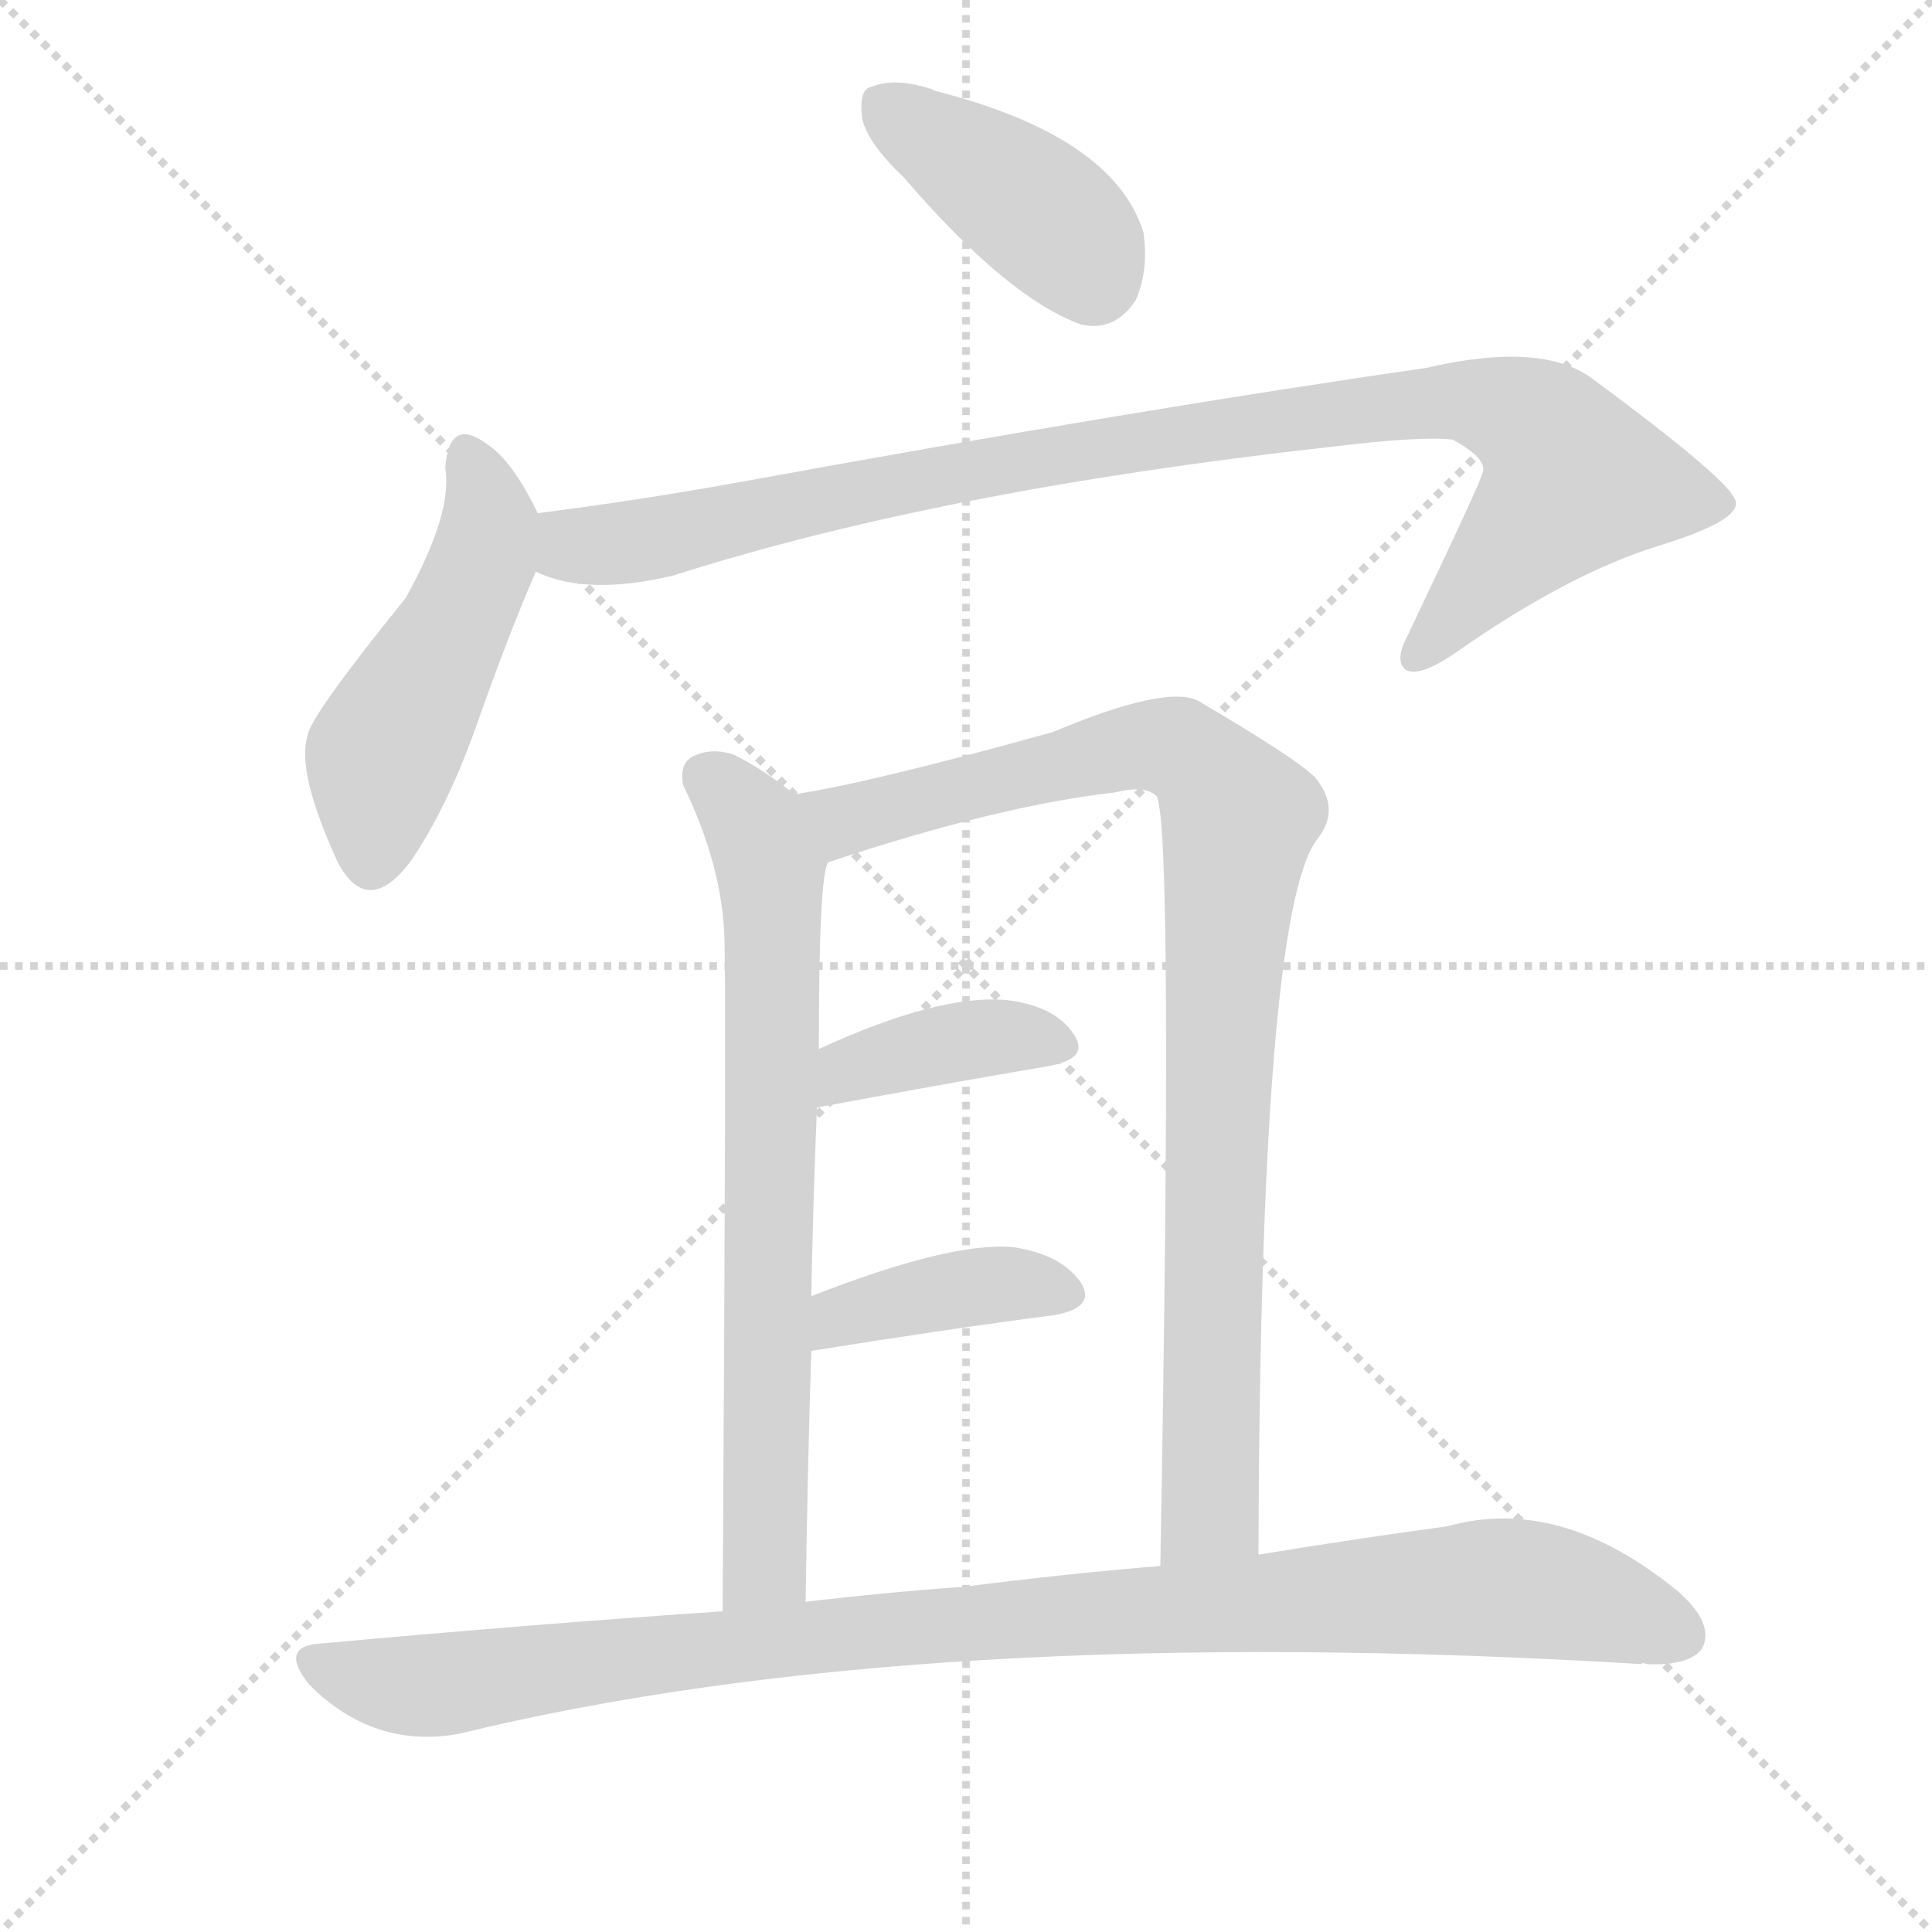
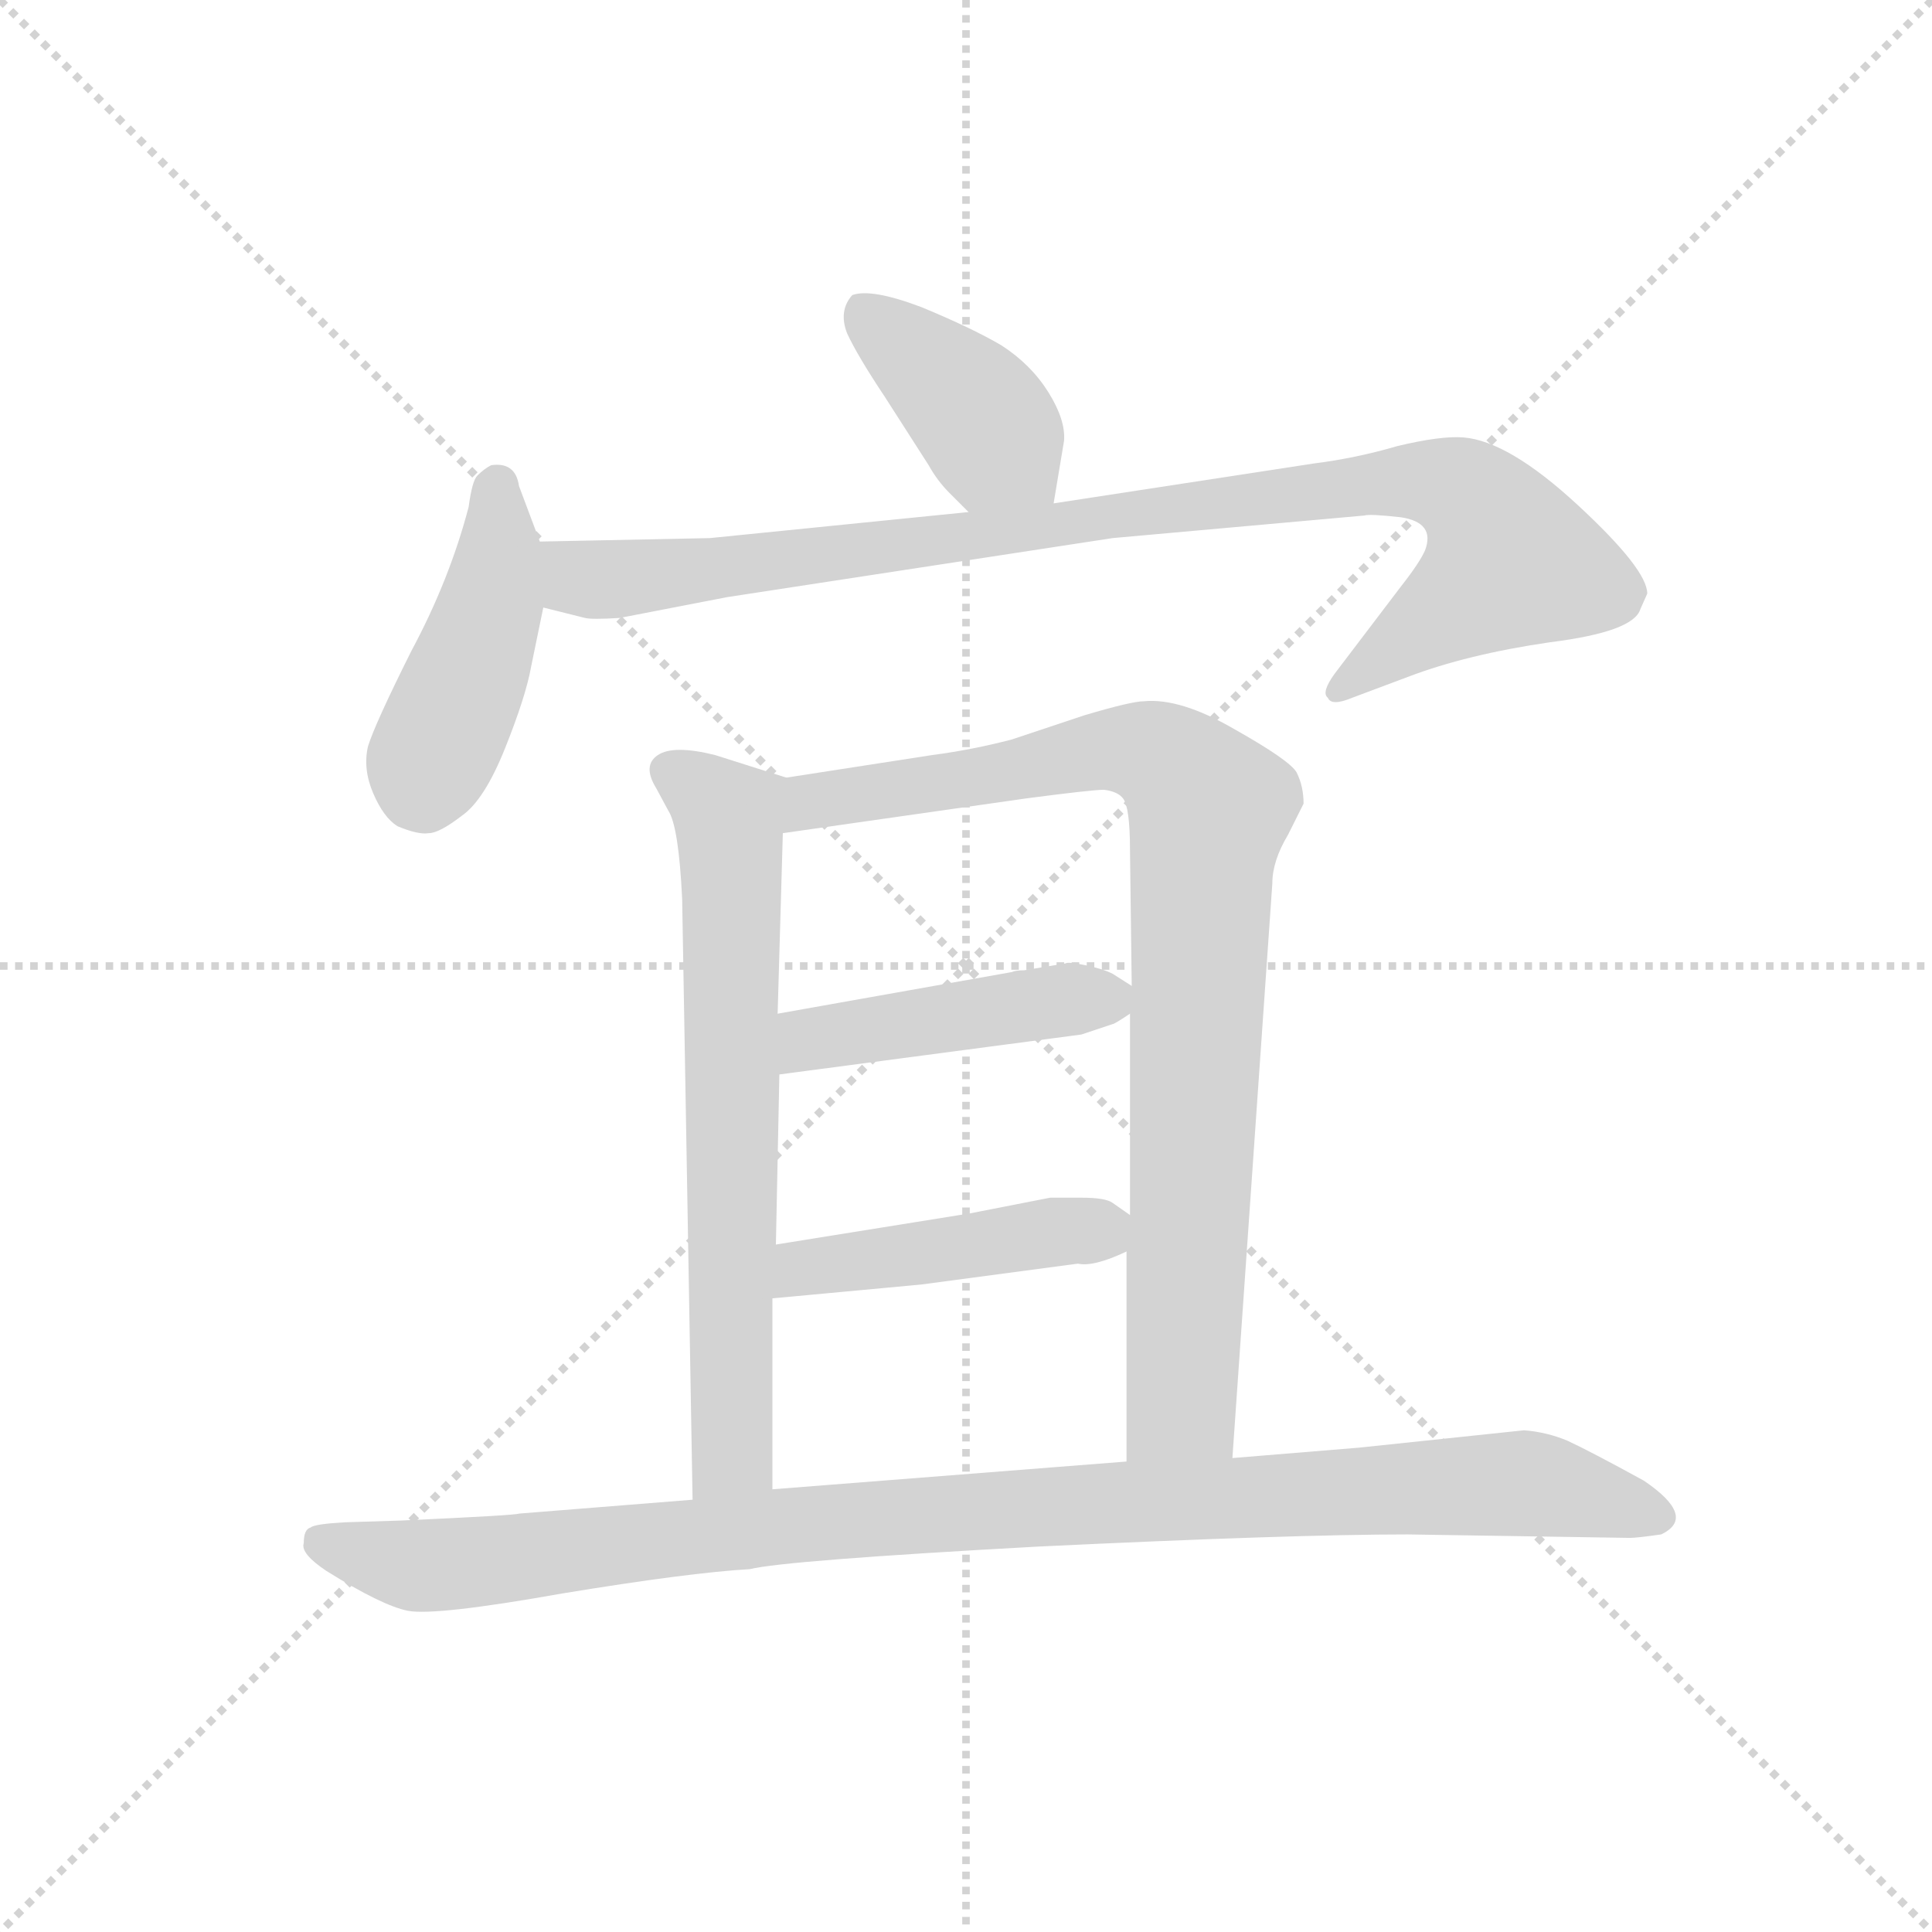
<svg xmlns="http://www.w3.org/2000/svg" version="1.1" viewBox="0 0 1024 1024">
  <g stroke="lightgray" stroke-dasharray="1,1" stroke-width="1" transform="scale(4, 4)">
    <line x1="0" y1="0" x2="256" y2="256" />
    <line x1="256" y1="0" x2="0" y2="256" />
    <line x1="128" y1="0" x2="128" y2="256" />
    <line x1="0" y1="128" x2="256" y2="128" />
  </g>
-   <g transform="scale(1, -1) translate(0, -900)">
+   <g transform="scale(0.92, -0.92) translate(60, -830)">
    <style type="text/css">
      
        @keyframes keyframes0 {
          from {
            stroke: blue;
-             stroke-dashoffset: 401;
+             stroke-dashoffset: 403;
            stroke-width: 128;
          }
          57% {
            animation-timing-function: step-end;
            stroke: blue;
            stroke-dashoffset: 0;
            stroke-width: 128;
          }
          to {
            stroke: black;
            stroke-width: 1024;
          }
        }
        #make-me-a-hanzi-animation-0 {
-           animation: keyframes0 0.576s both;
+           animation: keyframes0 0.578s both;
          animation-delay: 0s;
          animation-timing-function: linear;
        }
      
        @keyframes keyframes1 {
          from {
            stroke: blue;
-             stroke-dashoffset: 482;
-             stroke-width: 128;
-           }
-           61% {
+             stroke-dashoffset: 442;
+             stroke-width: 128;
+           }
+           59% {
            animation-timing-function: step-end;
            stroke: blue;
            stroke-dashoffset: 0;
            stroke-width: 128;
          }
          to {
            stroke: black;
            stroke-width: 1024;
          }
        }
        #make-me-a-hanzi-animation-1 {
-           animation: keyframes1 0.642s both;
-           animation-delay: 0.576s;
+           animation: keyframes1 0.61s both;
+           animation-delay: 0.578s;
          animation-timing-function: linear;
        }
      
        @keyframes keyframes2 {
          from {
            stroke: blue;
-             stroke-dashoffset: 951;
+             stroke-dashoffset: 963;
            stroke-width: 128;
          }
          76% {
            animation-timing-function: step-end;
            stroke: blue;
            stroke-dashoffset: 0;
            stroke-width: 128;
          }
          to {
            stroke: black;
            stroke-width: 1024;
          }
        }
        #make-me-a-hanzi-animation-2 {
-           animation: keyframes2 1.024s both;
-           animation-delay: 1.219s;
+           animation: keyframes2 1.034s both;
+           animation-delay: 1.188s;
          animation-timing-function: linear;
        }
      
        @keyframes keyframes3 {
          from {
            stroke: blue;
-             stroke-dashoffset: 702;
-             stroke-width: 128;
-           }
-           70% {
+             stroke-dashoffset: 690;
+             stroke-width: 128;
+           }
+           69% {
            animation-timing-function: step-end;
            stroke: blue;
            stroke-dashoffset: 0;
            stroke-width: 128;
          }
          to {
            stroke: black;
            stroke-width: 1024;
          }
        }
        #make-me-a-hanzi-animation-3 {
-           animation: keyframes3 0.821s both;
-           animation-delay: 2.243s;
+           animation: keyframes3 0.812s both;
+           animation-delay: 2.221s;
          animation-timing-function: linear;
        }
      
        @keyframes keyframes4 {
          from {
            stroke: blue;
-             stroke-dashoffset: 903;
-             stroke-width: 128;
-           }
-           75% {
+             stroke-dashoffset: 895;
+             stroke-width: 128;
+           }
+           74% {
            animation-timing-function: step-end;
            stroke: blue;
            stroke-dashoffset: 0;
            stroke-width: 128;
          }
          to {
            stroke: black;
            stroke-width: 1024;
          }
        }
        #make-me-a-hanzi-animation-4 {
-           animation: keyframes4 0.985s both;
-           animation-delay: 3.064s;
+           animation: keyframes4 0.978s both;
+           animation-delay: 3.033s;
          animation-timing-function: linear;
        }
      
        @keyframes keyframes5 {
          from {
            stroke: blue;
-             stroke-dashoffset: 384;
-             stroke-width: 128;
-           }
-           56% {
+             stroke-dashoffset: 452;
+             stroke-width: 128;
+           }
+           60% {
            animation-timing-function: step-end;
            stroke: blue;
            stroke-dashoffset: 0;
            stroke-width: 128;
          }
          to {
            stroke: black;
            stroke-width: 1024;
          }
        }
        #make-me-a-hanzi-animation-5 {
-           animation: keyframes5 0.562s both;
-           animation-delay: 4.049s;
+           animation: keyframes5 0.618s both;
+           animation-delay: 4.011s;
          animation-timing-function: linear;
        }
      
        @keyframes keyframes6 {
          from {
            stroke: blue;
-             stroke-dashoffset: 391;
-             stroke-width: 128;
-           }
-           56% {
+             stroke-dashoffset: 450;
+             stroke-width: 128;
+           }
+           59% {
            animation-timing-function: step-end;
            stroke: blue;
            stroke-dashoffset: 0;
            stroke-width: 128;
          }
          to {
            stroke: black;
            stroke-width: 1024;
          }
        }
        #make-me-a-hanzi-animation-6 {
-           animation: keyframes6 0.568s both;
-           animation-delay: 4.611s;
+           animation: keyframes6 0.616s both;
+           animation-delay: 4.629s;
          animation-timing-function: linear;
        }
      
        @keyframes keyframes7 {
          from {
            stroke: blue;
-             stroke-dashoffset: 986;
-             stroke-width: 128;
-           }
-           76% {
+             stroke-dashoffset: 1032;
+             stroke-width: 128;
+           }
+           77% {
            animation-timing-function: step-end;
            stroke: blue;
            stroke-dashoffset: 0;
            stroke-width: 128;
          }
          to {
            stroke: black;
            stroke-width: 1024;
          }
        }
        #make-me-a-hanzi-animation-7 {
-           animation: keyframes7 1.052s both;
-           animation-delay: 5.179s;
+           animation: keyframes7 1.09s both;
+           animation-delay: 5.245s;
          animation-timing-function: linear;
        }
      
    </style>
-     <path d="M 479 806 Q 534 742 573 728 Q 591 724 602 741 Q 609 757 606 777 Q 590 828 495 852 Q 494 853 493 853 Q 474 859 462 854 Q 455 853 457 837 Q 460 824 479 806 Z" fill="lightgray" />
-     <path d="M 285 628 Q 272 655 259 664 Q 238 680 236 652 Q 240 628 215 583 Q 164 520 163 510 Q 157 491 179 443 Q 195 413 218 444 Q 237 472 252 514 Q 270 565 284 597 C 292 615 292 615 285 628 Z" fill="lightgray" />
-     <path d="M 284 597 Q 311 584 357 595 Q 498 640 704 663 Q 753 669 770 667 Q 788 657 786 650 Q 786 647 746 563 Q 739 550 745 545 Q 752 541 770 553 Q 831 596 880 611 Q 922 624 920 634 Q 919 644 843 700 Q 816 719 756 705 Q 603 683 395 645 Q 340 635 285 628 C 255 624 255 605 284 597 Z" fill="lightgray" />
-     <path d="M 421 479 Q 405 492 389 500 Q 377 504 367 499 Q 360 495 362 484 Q 383 441 384 402 Q 385 365 383 46 C 383 16 427 21 427 51 Q 428 121 430 184 L 430 213 Q 431 265 433 313 L 434 344 Q 434 437 439 443 C 443 462 443 462 421 479 Z" fill="lightgray" />
-     <path d="M 667 76 Q 668 415 698 455 Q 711 471 697 488 Q 687 498 636 528 Q 620 538 558 512 Q 461 485 421 479 C 391 474 410 434 439 443 Q 529 473 591 480 Q 607 484 613 478 Q 622 463 615 70 C 614 40 667 46 667 76 Z" fill="lightgray" />
-     <path d="M 433 313 Q 503 326 556 335 Q 578 339 569 352 Q 559 367 533 370 Q 497 373 434 344 C 407 332 404 308 433 313 Z" fill="lightgray" />
-     <path d="M 430 184 Q 505 196 559 203 Q 581 207 573 220 Q 563 235 537 239 Q 504 242 430 213 C 402 202 400 179 430 184 Z" fill="lightgray" />
-     <path d="M 383 46 Q 281 39 171 29 Q 147 28 164 7 Q 198 -27 243 -19 Q 489 41 870 18 Q 870 19 873 18 Q 895 17 902 26 Q 909 39 890 56 Q 827 108 767 91 Q 722 85 667 76 L 615 70 Q 566 66 511 59 Q 469 56 427 51 L 383 46 Z" fill="lightgray" />
+     <path d="M 547 540 L 553 576 Q 554 588 544 604 Q 534 620 517 631 Q 500 641 471 653 Q 442 664 431 660 Q 423 651 428 638 Q 434 625 450 601 L 475 562 Q 480 553 487 546 L 498 535 C 519 514 542 510 547 540 Z" fill="lightgray" />
+     <path d="M 251 518 L 239 550 Q 237 564 223 562 Q 219 560 215 556 Q 212 553 210 538 Q 199 496 177 455 Q 156 413 152 400 Q 149 387 155 373 Q 161 359 169 354 Q 181 349 187 350 Q 193 350 206 360 Q 219 369 231 399 Q 243 429 246 446 L 253 480 L 251 518 Z" fill="lightgray" />
+     <path d="M 885 479 L 889 488 Q 889 502 849 539 Q 809 576 783 578 Q 770 579 745 573 Q 721 566 697 563 L 547 540 L 498 535 L 349 520 L 251 518 C 221 517 224 487 253 480 L 277 474 Q 281 473 297 474 L 359 486 L 581 520 L 726 533 Q 729 534 747 532 Q 767 529 761 513 Q 758 506 747 492 L 709 442 Q 701 431 705 428 Q 707 423 719 428 L 751 440 Q 785 453 833 460 Q 881 466 885 479 Z" fill="lightgray" />
+     <path d="M 393 382 L 352 395 Q 328 401 319 395 Q 310 389 318 376 L 325 363 Q 331 354 333 312 L 339 -34 C 340 -64 385 -58 385 -28 L 385 82 L 387 113 L 389 211 L 388 246 L 391 350 C 392 380 394 382 393 382 Z" fill="lightgray" />
+     <path d="M 650 -10 L 673 321 Q 673 334 682 349 L 691 367 Q 691 377 687 385 Q 683 392 651 410 Q 620 428 599 426 Q 592 426 565 418 L 523 404 Q 500 398 477 395 L 393 382 C 363 377 361 346 391 350 L 531 370 Q 569 375 576 375 Q 584 374 587 370 Q 591 365 591 340 L 592 262 L 591 246 L 591 130 L 589 109 L 589 -12 C 589 -42 648 -40 650 -10 Z" fill="lightgray" />
+     <path d="M 389 211 L 563 234 L 581 240 Q 582 240 591 246 C 604 254 604 254 592 262 L 581 269 Q 575 272 565 274 Q 555 276 554 275 L 530 271 Q 525 271 523 270 L 388 246 C 358 241 359 207 389 211 Z" fill="lightgray" />
+     <path d="M 385 82 L 471 90 L 561 102 Q 570 100 589 109 C 609 118 609 118 591 130 L 581 137 Q 577 140 563 140 L 545 140 L 499 131 L 387 113 C 357 108 355 79 385 82 Z" fill="lightgray" />
+     <path d="M 723 -4 L 650 -10 L 589 -12 L 385 -28 L 339 -34 L 239 -42 Q 237 -43 171 -46 L 139 -47 Q 121 -48 119 -50 Q 115 -51 115 -59 Q 113 -65 128 -75 Q 160 -95 175 -98 Q 191 -101 264 -88 Q 337 -76 372 -74 Q 392 -69 538 -61 Q 684 -54 751 -54 L 879 -56 Q 883 -56 897 -54 Q 918 -44 887 -23 Q 856 -6 843 0 Q 831 5 818 6 L 723 -4 Z" fill="lightgray" />
    <clipPath id="make-me-a-hanzi-clip-0">
-       <path d="M 479 806 Q 534 742 573 728 Q 591 724 602 741 Q 609 757 606 777 Q 590 828 495 852 Q 494 853 493 853 Q 474 859 462 854 Q 455 853 457 837 Q 460 824 479 806 Z" />
-     </clipPath>
-     <path clip-path="url(#make-me-a-hanzi-clip-0)" d="M 468 843 L 549 789 L 572 768 L 579 753" fill="none" id="make-me-a-hanzi-animation-0" stroke-dasharray="273 546" stroke-linecap="round" />
+       <path d="M 547 540 L 553 576 Q 554 588 544 604 Q 534 620 517 631 Q 500 641 471 653 Q 442 664 431 660 Q 423 651 428 638 Q 434 625 450 601 L 475 562 Q 480 553 487 546 L 498 535 C 519 514 542 510 547 540 Z" />
+     </clipPath>
+     <path clip-path="url(#make-me-a-hanzi-clip-0)" d="M 437 651 L 499 596 L 540 547" fill="none" id="make-me-a-hanzi-animation-0" stroke-dasharray="275 550" stroke-linecap="round" />
    <clipPath id="make-me-a-hanzi-clip-1">
-       <path d="M 285 628 Q 272 655 259 664 Q 238 680 236 652 Q 240 628 215 583 Q 164 520 163 510 Q 157 491 179 443 Q 195 413 218 444 Q 237 472 252 514 Q 270 565 284 597 C 292 615 292 615 285 628 Z" />
-     </clipPath>
-     <path clip-path="url(#make-me-a-hanzi-clip-1)" d="M 248 657 L 257 639 L 257 606 L 202 499 L 197 447" fill="none" id="make-me-a-hanzi-animation-1" stroke-dasharray="354 708" stroke-linecap="round" />
+       <path d="M 251 518 L 239 550 Q 237 564 223 562 Q 219 560 215 556 Q 212 553 210 538 Q 199 496 177 455 Q 156 413 152 400 Q 149 387 155 373 Q 161 359 169 354 Q 181 349 187 350 Q 193 350 206 360 Q 219 369 231 399 Q 243 429 246 446 L 253 480 L 251 518 Z" />
+     </clipPath>
+     <path clip-path="url(#make-me-a-hanzi-clip-1)" d="M 227 550 L 224 485 L 186 389 L 185 371" fill="none" id="make-me-a-hanzi-animation-1" stroke-dasharray="314 628" stroke-linecap="round" />
    <clipPath id="make-me-a-hanzi-clip-2">
-       <path d="M 284 597 Q 311 584 357 595 Q 498 640 704 663 Q 753 669 770 667 Q 788 657 786 650 Q 786 647 746 563 Q 739 550 745 545 Q 752 541 770 553 Q 831 596 880 611 Q 922 624 920 634 Q 919 644 843 700 Q 816 719 756 705 Q 603 683 395 645 Q 340 635 285 628 C 255 624 255 605 284 597 Z" />
-     </clipPath>
-     <path clip-path="url(#make-me-a-hanzi-clip-2)" d="M 294 620 L 305 610 L 329 612 L 653 674 L 769 688 L 800 682 L 817 673 L 834 646 L 750 551" fill="none" id="make-me-a-hanzi-animation-2" stroke-dasharray="823 1646" stroke-linecap="round" />
+       <path d="M 885 479 L 889 488 Q 889 502 849 539 Q 809 576 783 578 Q 770 579 745 573 Q 721 566 697 563 L 547 540 L 498 535 L 349 520 L 251 518 C 221 517 224 487 253 480 L 277 474 Q 281 473 297 474 L 359 486 L 581 520 L 726 533 Q 729 534 747 532 Q 767 529 761 513 Q 758 506 747 492 L 709 442 Q 701 431 705 428 Q 707 423 719 428 L 751 440 Q 785 453 833 460 Q 881 466 885 479 Z" />
+     </clipPath>
+     <path clip-path="url(#make-me-a-hanzi-clip-2)" d="M 258 512 L 276 496 L 290 496 L 731 552 L 757 553 L 788 544 L 811 507 L 712 434" fill="none" id="make-me-a-hanzi-animation-2" stroke-dasharray="835 1670" stroke-linecap="round" />
    <clipPath id="make-me-a-hanzi-clip-3">
-       <path d="M 421 479 Q 405 492 389 500 Q 377 504 367 499 Q 360 495 362 484 Q 383 441 384 402 Q 385 365 383 46 C 383 16 427 21 427 51 Q 428 121 430 184 L 430 213 Q 431 265 433 313 L 434 344 Q 434 437 439 443 C 443 462 443 462 421 479 Z" />
-     </clipPath>
-     <path clip-path="url(#make-me-a-hanzi-clip-3)" d="M 376 488 L 400 461 L 410 416 L 406 74 L 389 60" fill="none" id="make-me-a-hanzi-animation-3" stroke-dasharray="574 1148" stroke-linecap="round" />
+       <path d="M 393 382 L 352 395 Q 328 401 319 395 Q 310 389 318 376 L 325 363 Q 331 354 333 312 L 339 -34 C 340 -64 385 -58 385 -28 L 385 82 L 387 113 L 389 211 L 388 246 L 391 350 C 392 380 394 382 393 382 Z" />
+     </clipPath>
+     <path clip-path="url(#make-me-a-hanzi-clip-3)" d="M 326 385 L 351 369 L 360 357 L 361 342 L 362 -8 L 346 -26" fill="none" id="make-me-a-hanzi-animation-3" stroke-dasharray="562 1124" stroke-linecap="round" />
    <clipPath id="make-me-a-hanzi-clip-4">
-       <path d="M 667 76 Q 668 415 698 455 Q 711 471 697 488 Q 687 498 636 528 Q 620 538 558 512 Q 461 485 421 479 C 391 474 410 434 439 443 Q 529 473 591 480 Q 607 484 613 478 Q 622 463 615 70 C 614 40 667 46 667 76 Z" />
-     </clipPath>
-     <path clip-path="url(#make-me-a-hanzi-clip-4)" d="M 427 474 L 460 467 L 531 489 L 613 505 L 632 500 L 655 470 L 645 326 L 642 99 L 620 85" fill="none" id="make-me-a-hanzi-animation-4" stroke-dasharray="775 1550" stroke-linecap="round" />
+       <path d="M 650 -10 L 673 321 Q 673 334 682 349 L 691 367 Q 691 377 687 385 Q 683 392 651 410 Q 620 428 599 426 Q 592 426 565 418 L 523 404 Q 500 398 477 395 L 393 382 C 363 377 361 346 391 350 L 531 370 Q 569 375 576 375 Q 584 374 587 370 Q 591 365 591 340 L 592 262 L 591 246 L 591 130 L 589 109 L 589 -12 C 589 -42 648 -40 650 -10 Z" />
+     </clipPath>
+     <path clip-path="url(#make-me-a-hanzi-clip-4)" d="M 398 355 L 416 370 L 579 399 L 604 396 L 617 388 L 637 361 L 621 21 L 596 -4" fill="none" id="make-me-a-hanzi-animation-4" stroke-dasharray="767 1534" stroke-linecap="round" />
    <clipPath id="make-me-a-hanzi-clip-5">
-       <path d="M 433 313 Q 503 326 556 335 Q 578 339 569 352 Q 559 367 533 370 Q 497 373 434 344 C 407 332 404 308 433 313 Z" />
-     </clipPath>
-     <path clip-path="url(#make-me-a-hanzi-clip-5)" d="M 441 321 L 450 334 L 495 346 L 537 351 L 560 345" fill="none" id="make-me-a-hanzi-animation-5" stroke-dasharray="256 512" stroke-linecap="round" />
+       <path d="M 389 211 L 563 234 L 581 240 Q 582 240 591 246 C 604 254 604 254 592 262 L 581 269 Q 575 272 565 274 Q 555 276 554 275 L 530 271 Q 525 271 523 270 L 388 246 C 358 241 359 207 389 211 Z" />
+     </clipPath>
+     <path clip-path="url(#make-me-a-hanzi-clip-5)" d="M 396 217 L 403 229 L 414 233 L 582 259" fill="none" id="make-me-a-hanzi-animation-5" stroke-dasharray="324 648" stroke-linecap="round" />
    <clipPath id="make-me-a-hanzi-clip-6">
-       <path d="M 430 184 Q 505 196 559 203 Q 581 207 573 220 Q 563 235 537 239 Q 504 242 430 213 C 402 202 400 179 430 184 Z" />
-     </clipPath>
-     <path clip-path="url(#make-me-a-hanzi-clip-6)" d="M 437 191 L 446 204 L 511 217 L 531 220 L 563 214" fill="none" id="make-me-a-hanzi-animation-6" stroke-dasharray="263 526" stroke-linecap="round" />
+       <path d="M 385 82 L 471 90 L 561 102 Q 570 100 589 109 C 609 118 609 118 591 130 L 581 137 Q 577 140 563 140 L 545 140 L 499 131 L 387 113 C 357 108 355 79 385 82 Z" />
+     </clipPath>
+     <path clip-path="url(#make-me-a-hanzi-clip-6)" d="M 392 89 L 410 101 L 581 126" fill="none" id="make-me-a-hanzi-animation-6" stroke-dasharray="322 644" stroke-linecap="round" />
    <clipPath id="make-me-a-hanzi-clip-7">
-       <path d="M 383 46 Q 281 39 171 29 Q 147 28 164 7 Q 198 -27 243 -19 Q 489 41 870 18 Q 870 19 873 18 Q 895 17 902 26 Q 909 39 890 56 Q 827 108 767 91 Q 722 85 667 76 L 615 70 Q 566 66 511 59 Q 469 56 427 51 L 383 46 Z" />
-     </clipPath>
-     <path clip-path="url(#make-me-a-hanzi-clip-7)" d="M 168 18 L 223 6 L 464 36 L 792 59 L 837 53 L 890 33" fill="none" id="make-me-a-hanzi-animation-7" stroke-dasharray="858 1716" stroke-linecap="round" />
+       <path d="M 723 -4 L 650 -10 L 589 -12 L 385 -28 L 339 -34 L 239 -42 Q 237 -43 171 -46 L 139 -47 Q 121 -48 119 -50 Q 115 -51 115 -59 Q 113 -65 128 -75 Q 160 -95 175 -98 Q 191 -101 264 -88 Q 337 -76 372 -74 Q 392 -69 538 -61 Q 684 -54 751 -54 L 879 -56 Q 883 -56 897 -54 Q 918 -44 887 -23 Q 856 -6 843 0 Q 831 5 818 6 L 723 -4 Z" />
+     </clipPath>
+     <path clip-path="url(#make-me-a-hanzi-clip-7)" d="M 125 -58 L 196 -72 L 489 -41 L 813 -24 L 895 -44" fill="none" id="make-me-a-hanzi-animation-7" stroke-dasharray="904 1808" stroke-linecap="round" />
  </g>
</svg>
